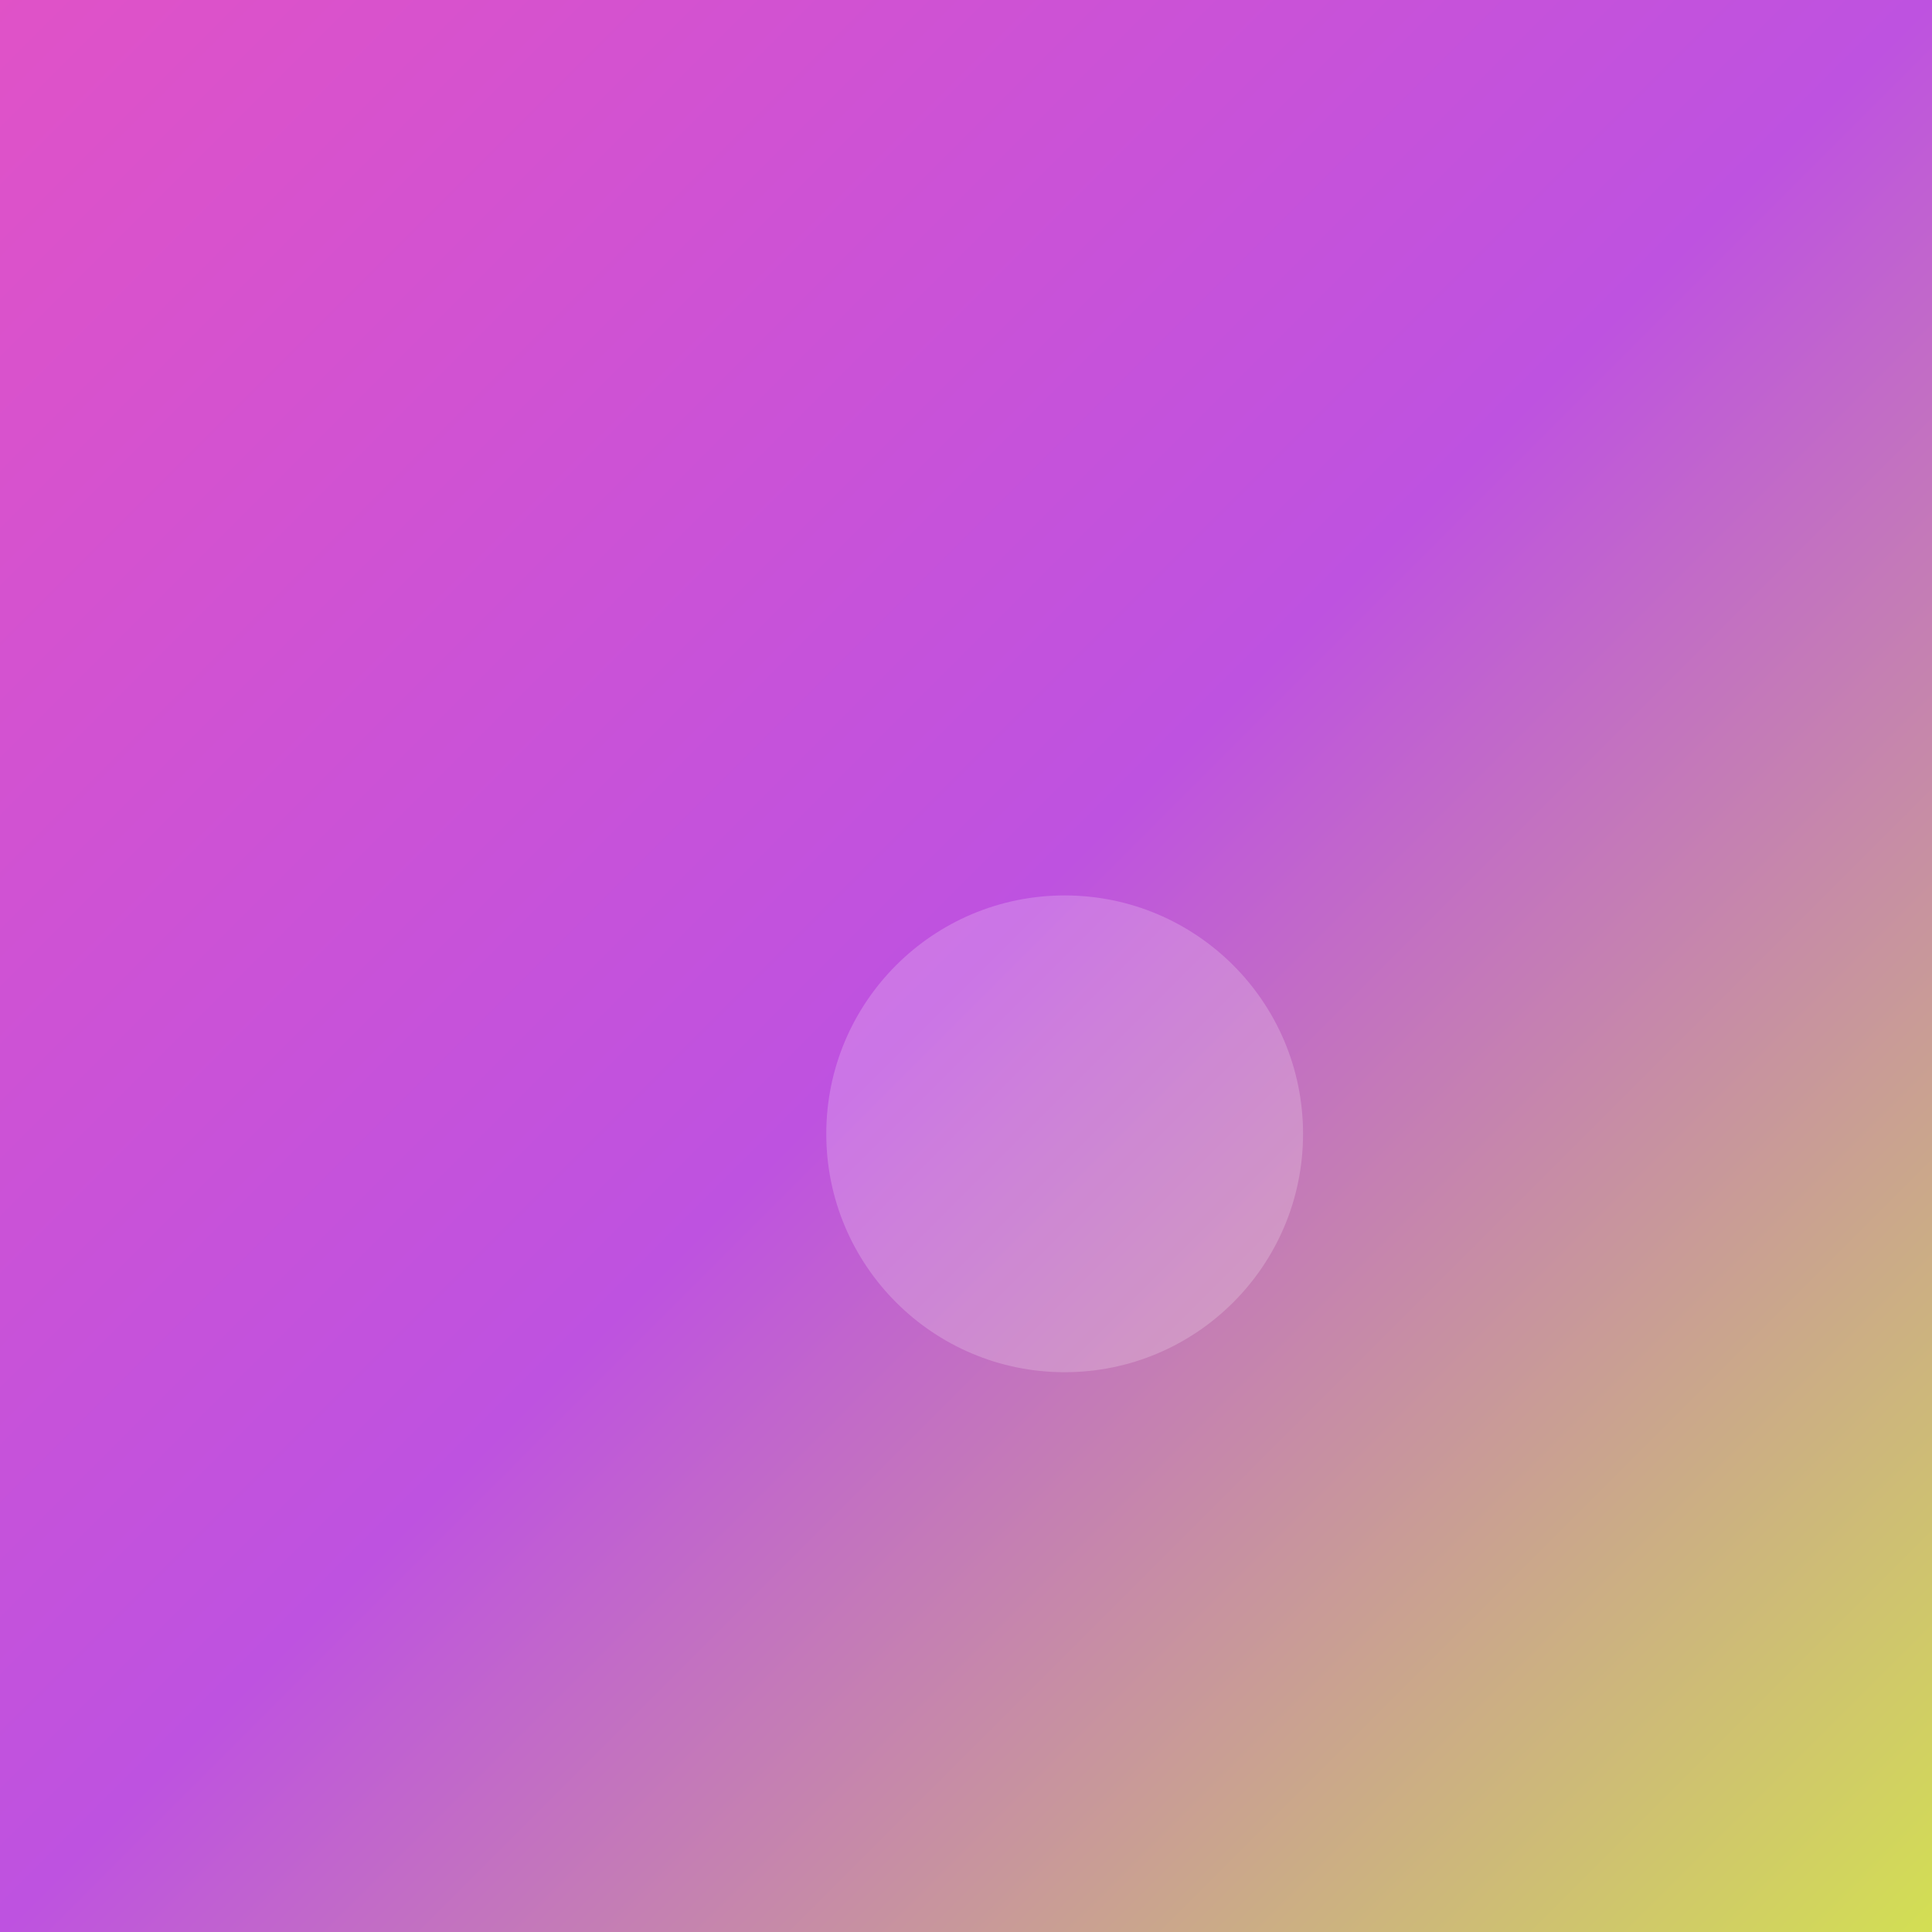
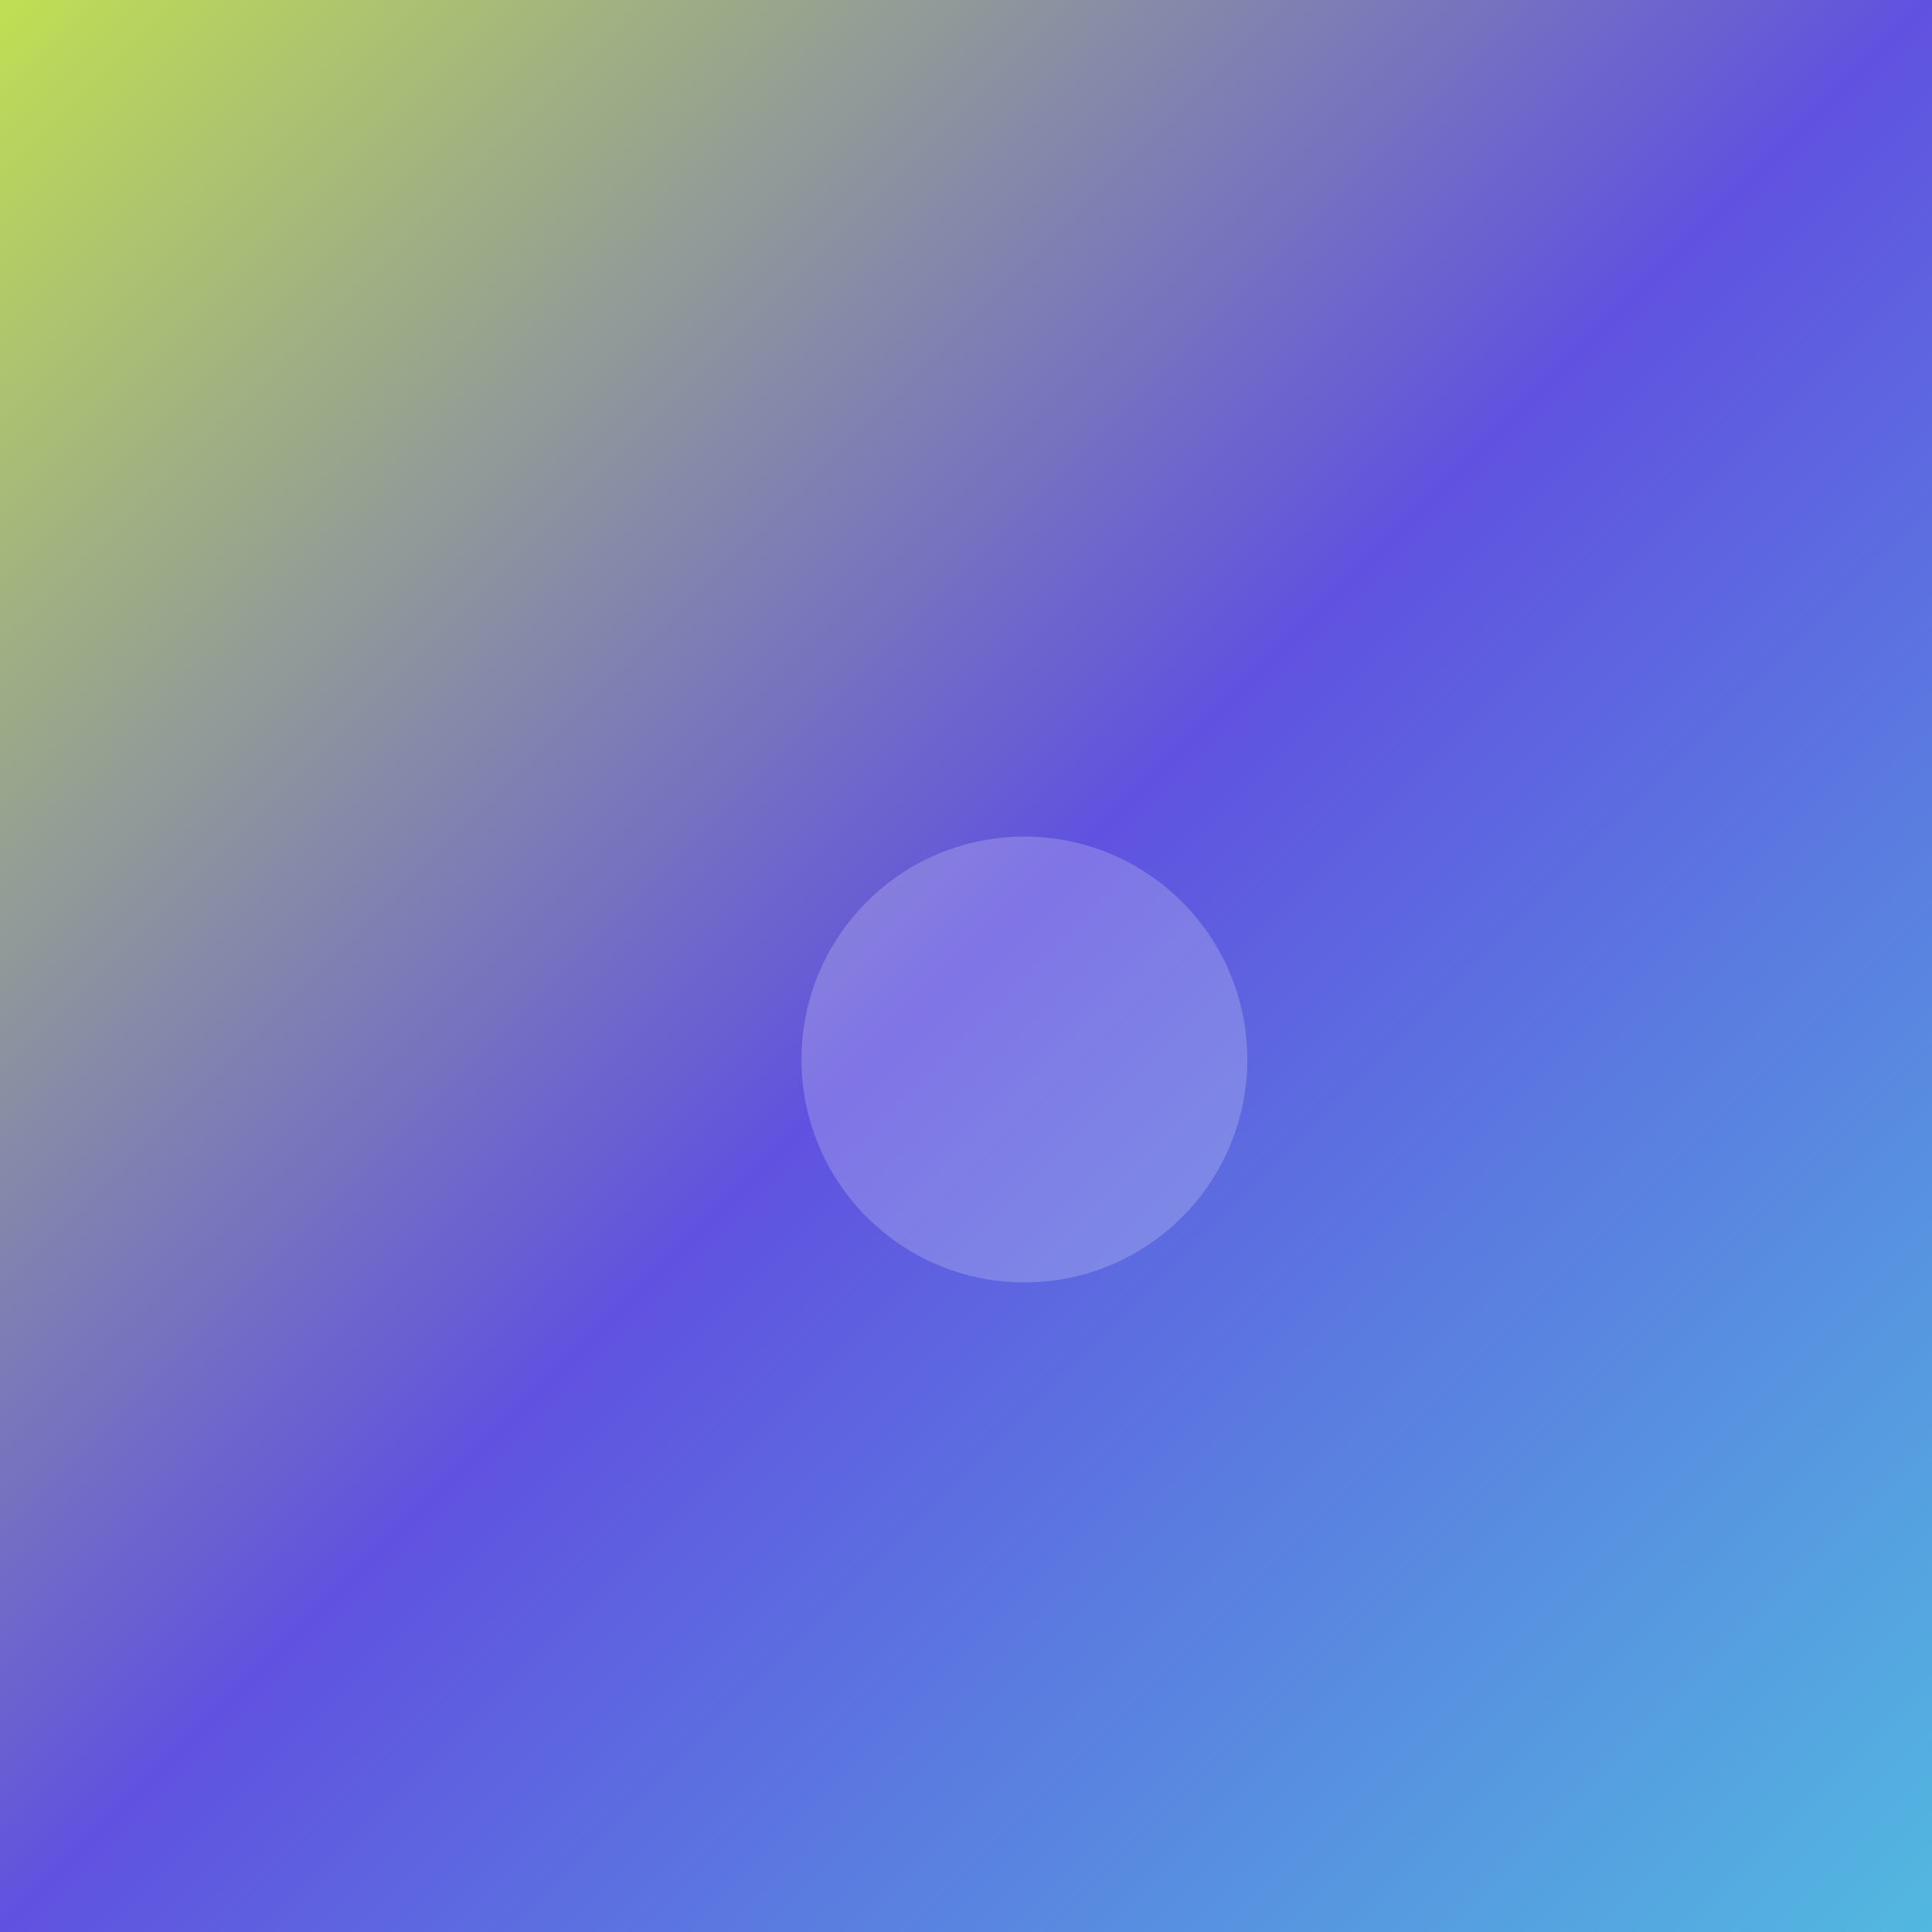
<svg xmlns="http://www.w3.org/2000/svg" width="600" height="600">
  <defs>
    <linearGradient id="gradgallery-12" x1="0%" y1="0%" x2="100%" y2="100%">
-       <stop offset="0%" style="stop-color:hsl(310.654, 70%, 60%);stop-opacity:1" />
-       <stop offset="50%" style="stop-color:hsl(285.372, 70%, 60%);stop-opacity:1" />
-       <stop offset="100%" style="stop-color:hsl(65.667, 70%, 60%);stop-opacity:1" />
+       <stop offset="0%" style="stop-color:hsl(73.134, 70%, 60%);stop-opacity:1" />
+       <stop offset="50%" style="stop-color:hsl(246.167, 70%, 60%);stop-opacity:1" />
+       <stop offset="100%" style="stop-color:hsl(196.448, 70%, 60%);stop-opacity:1" />
    </linearGradient>
  </defs>
  <rect width="600" height="600" fill="url(#gradgallery-12)" />
-   <circle cx="330.642" cy="352.119" r="74.033" fill="rgba(255,255,255,0.2)" />
+   <circle cx="318.138" cy="329.037" r="69.225" fill="rgba(255,255,255,0.2)" />
</svg>
